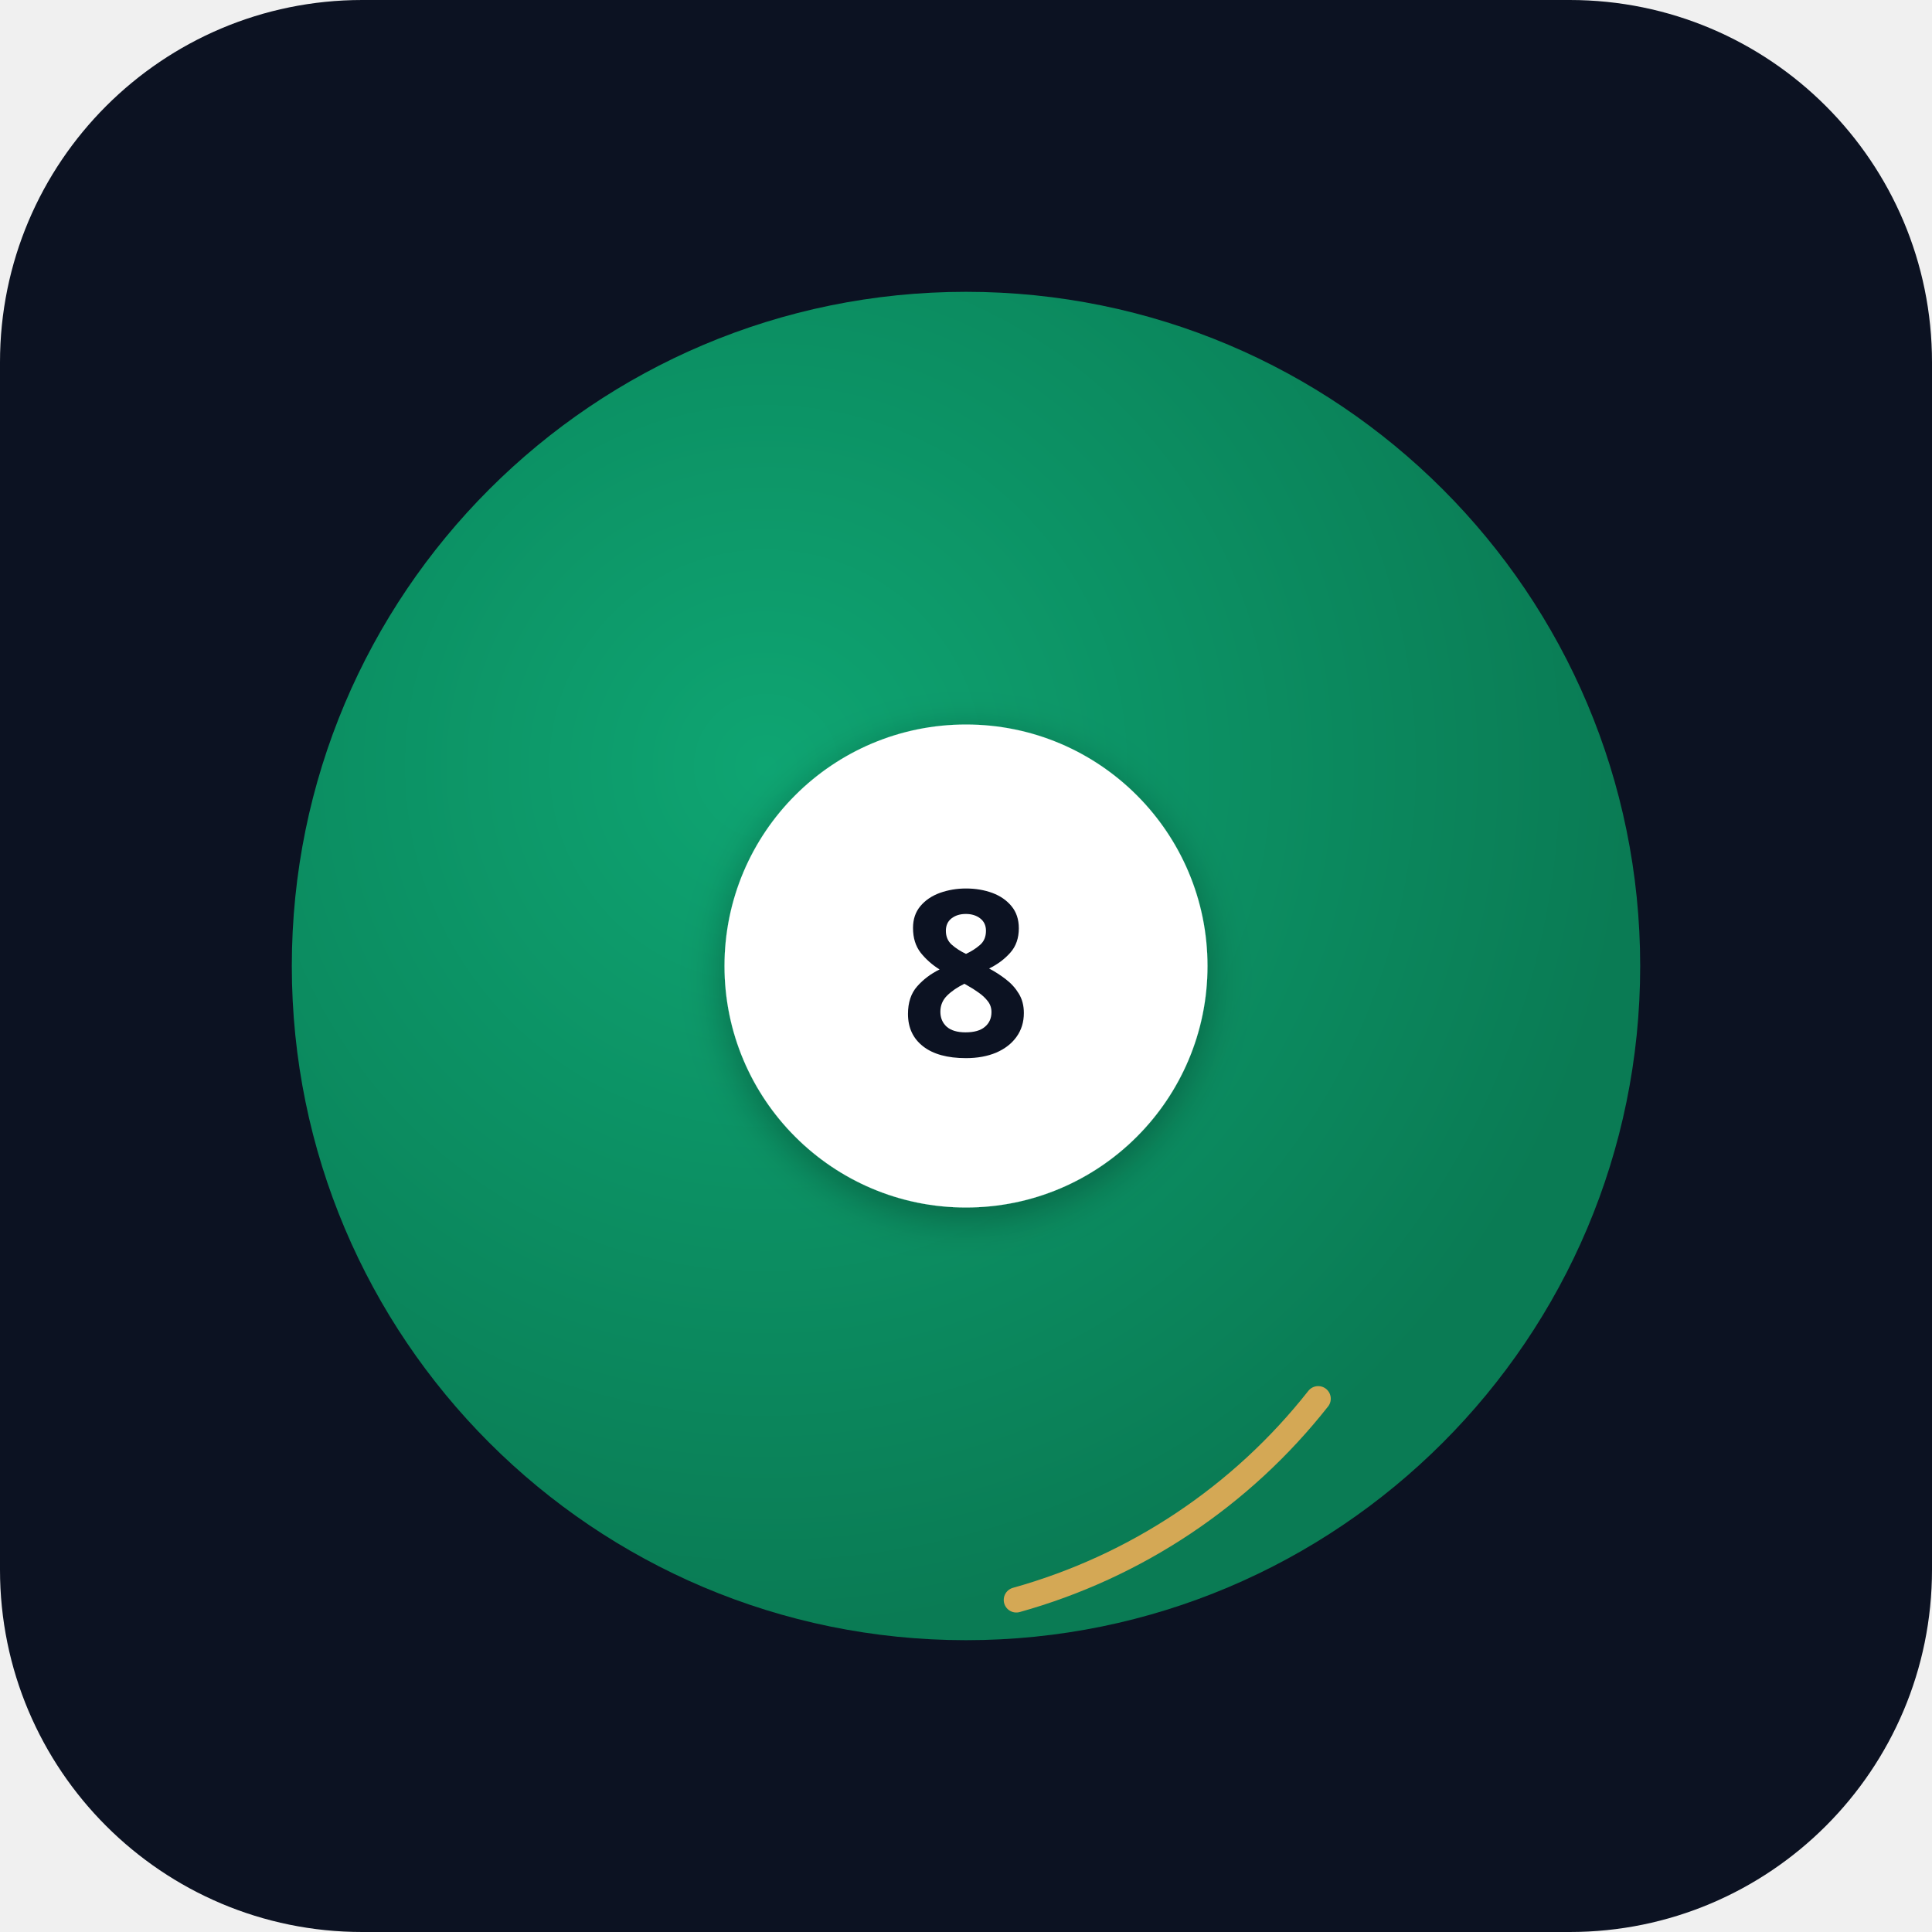
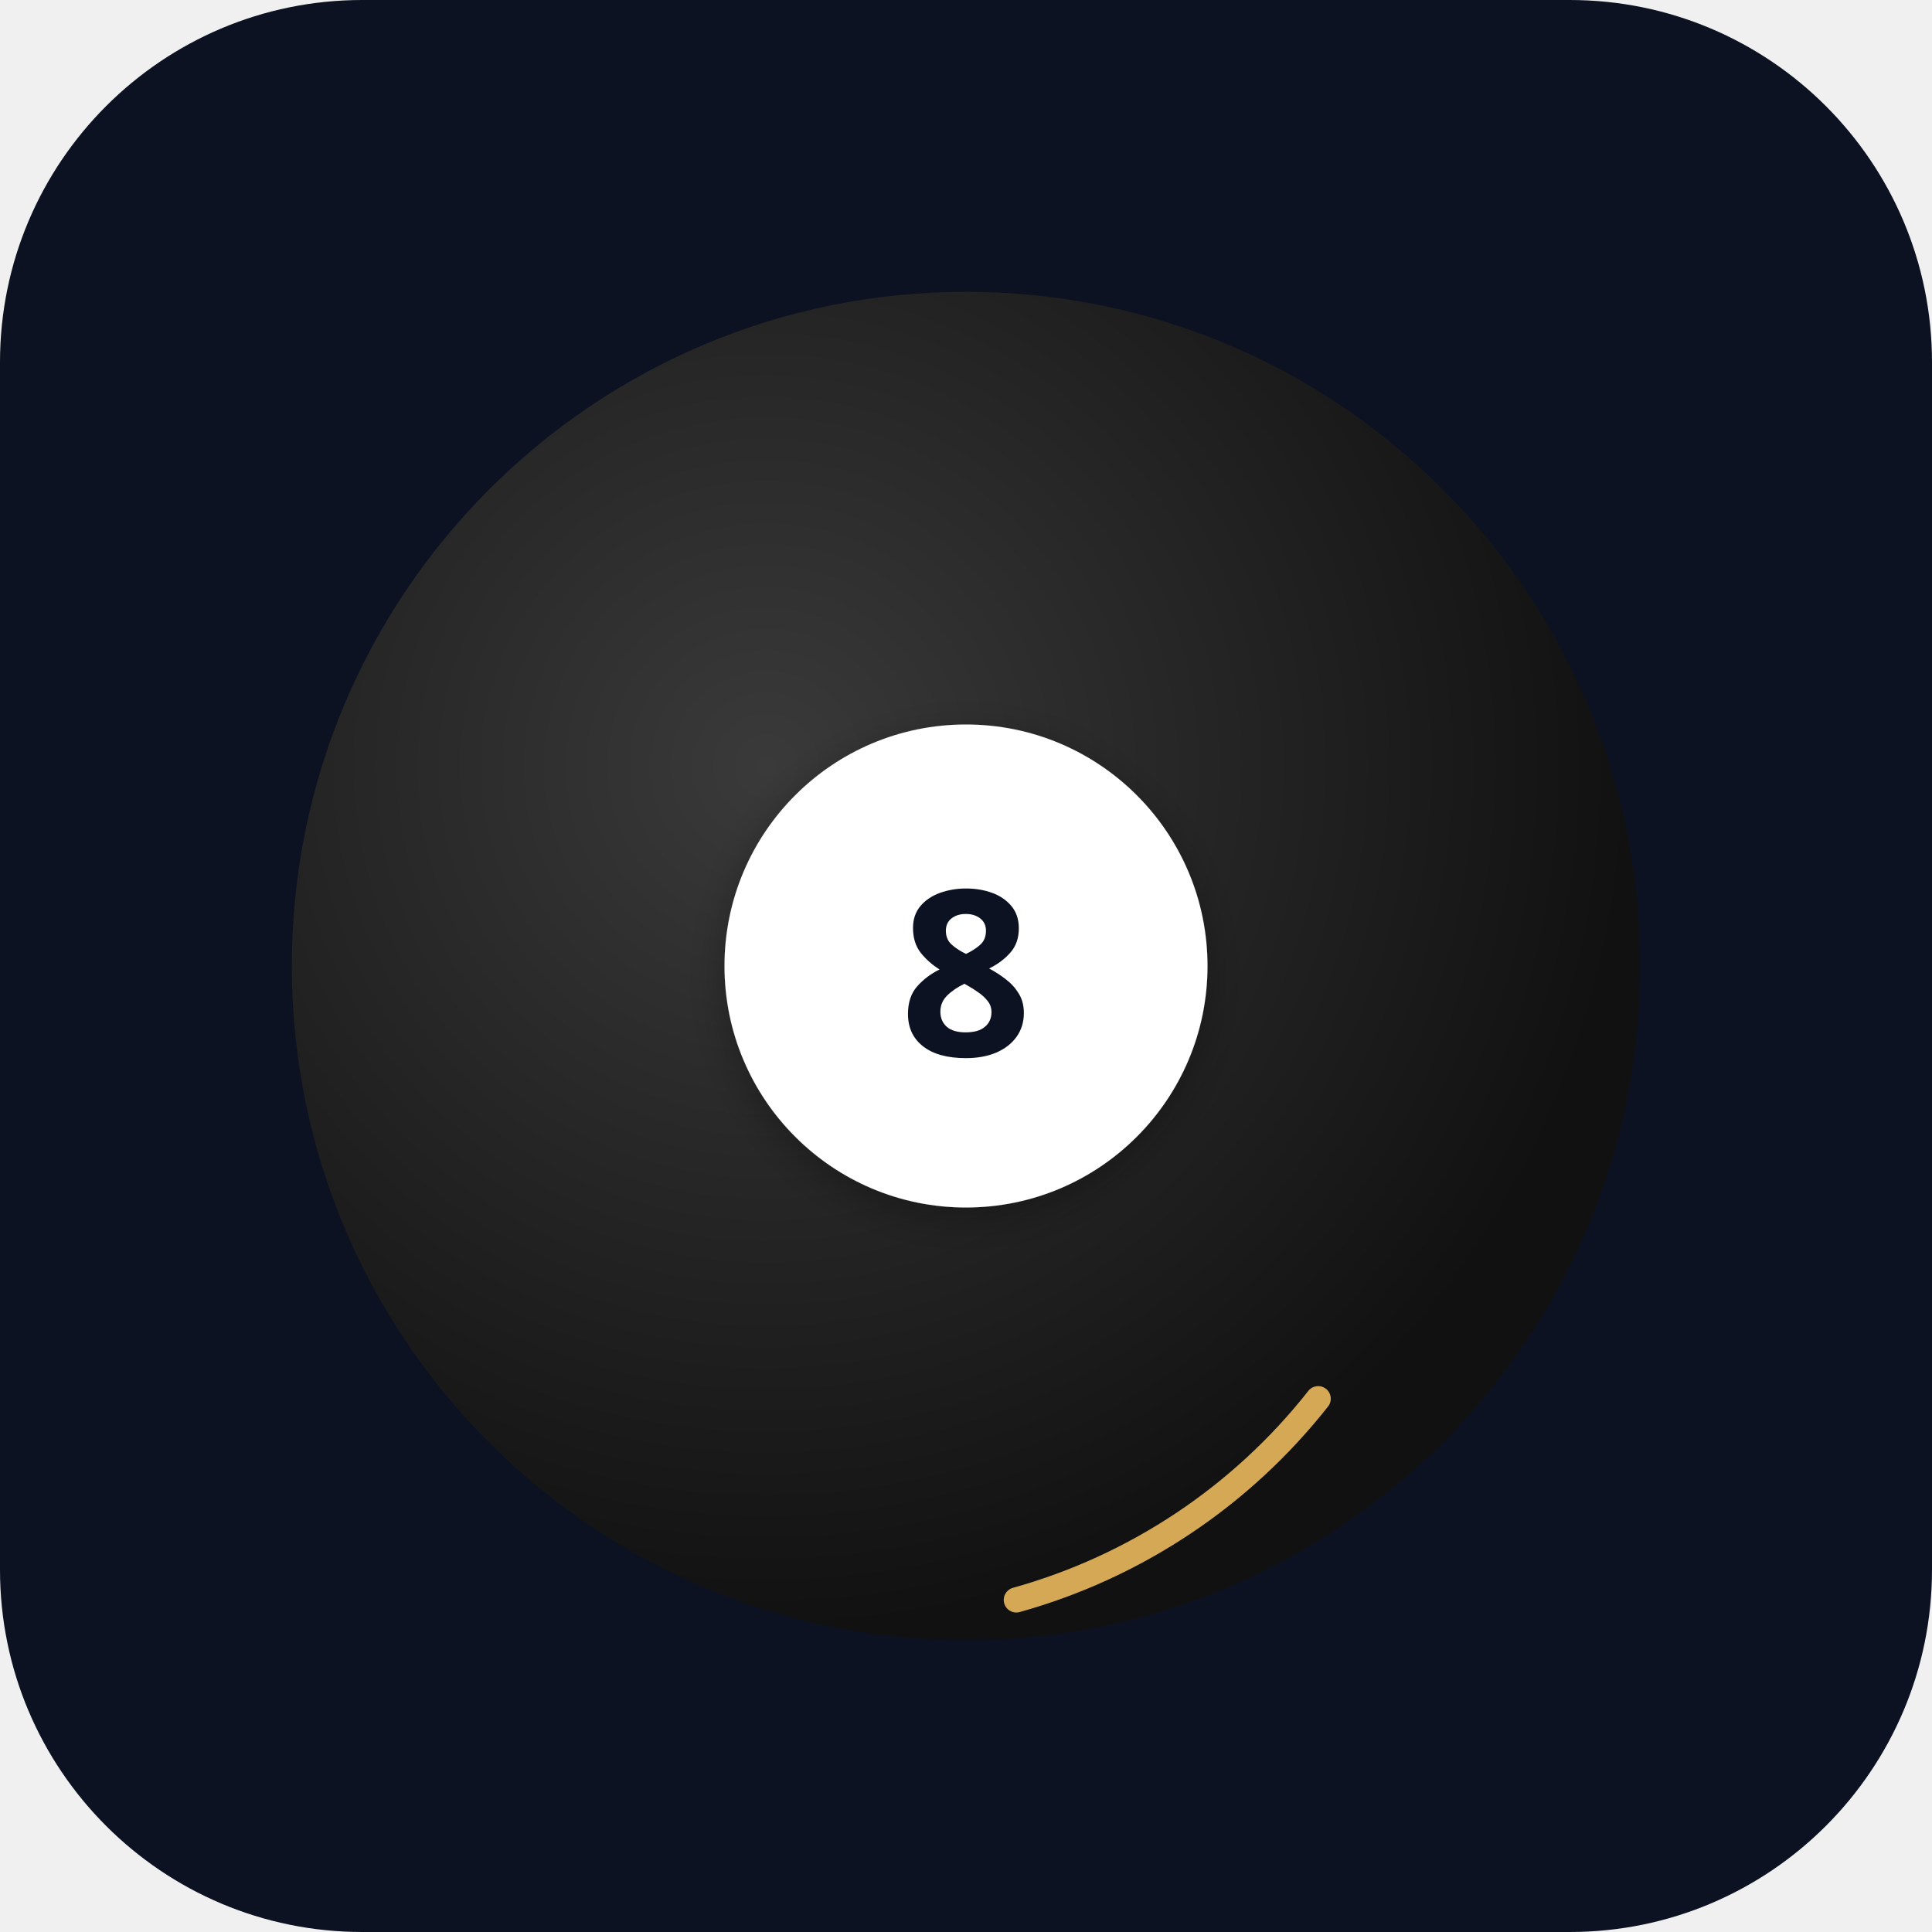
<svg xmlns="http://www.w3.org/2000/svg" width="192" height="192" viewBox="0 0 192 192">
  <defs>
    <radialGradient id="ballGrad" cx="35%" cy="35%" r="65%">
-       <stop offset="0%" stop-color="#0EA572" />
-       <stop offset="100%" stop-color="#0A7B54" />
+       <stop offset="0%" stop-color="#3A3A3A" />
+       <stop offset="100%" stop-color="#111111" />
    </radialGradient>
    <filter id="innerShadow" x="-10%" y="-10%" width="120%" height="120%">
      <feDropShadow dx="0" dy="1" stdDeviation="2" flood-color="#000" flood-opacity="0.3" />
    </filter>
  </defs>
  <rect width="192" height="192" rx="36" fill="#0C1222" />
  <circle cx="96" cy="96" r="67" fill="url(#ballGrad)" />
  <circle cx="96" cy="96" r="24" fill="white" filter="url(#innerShadow)" />
  <text x="96" y="96" text-anchor="middle" dominant-baseline="central" font-family="'Space Grotesk',sans-serif" font-weight="700" font-size="23" fill="#0C1222">8</text>
  <path d="M 131 139 A 58 58 0 0 1 101 159" fill="none" stroke="#D4A855" stroke-width="2.5" stroke-linecap="round" />
</svg>
